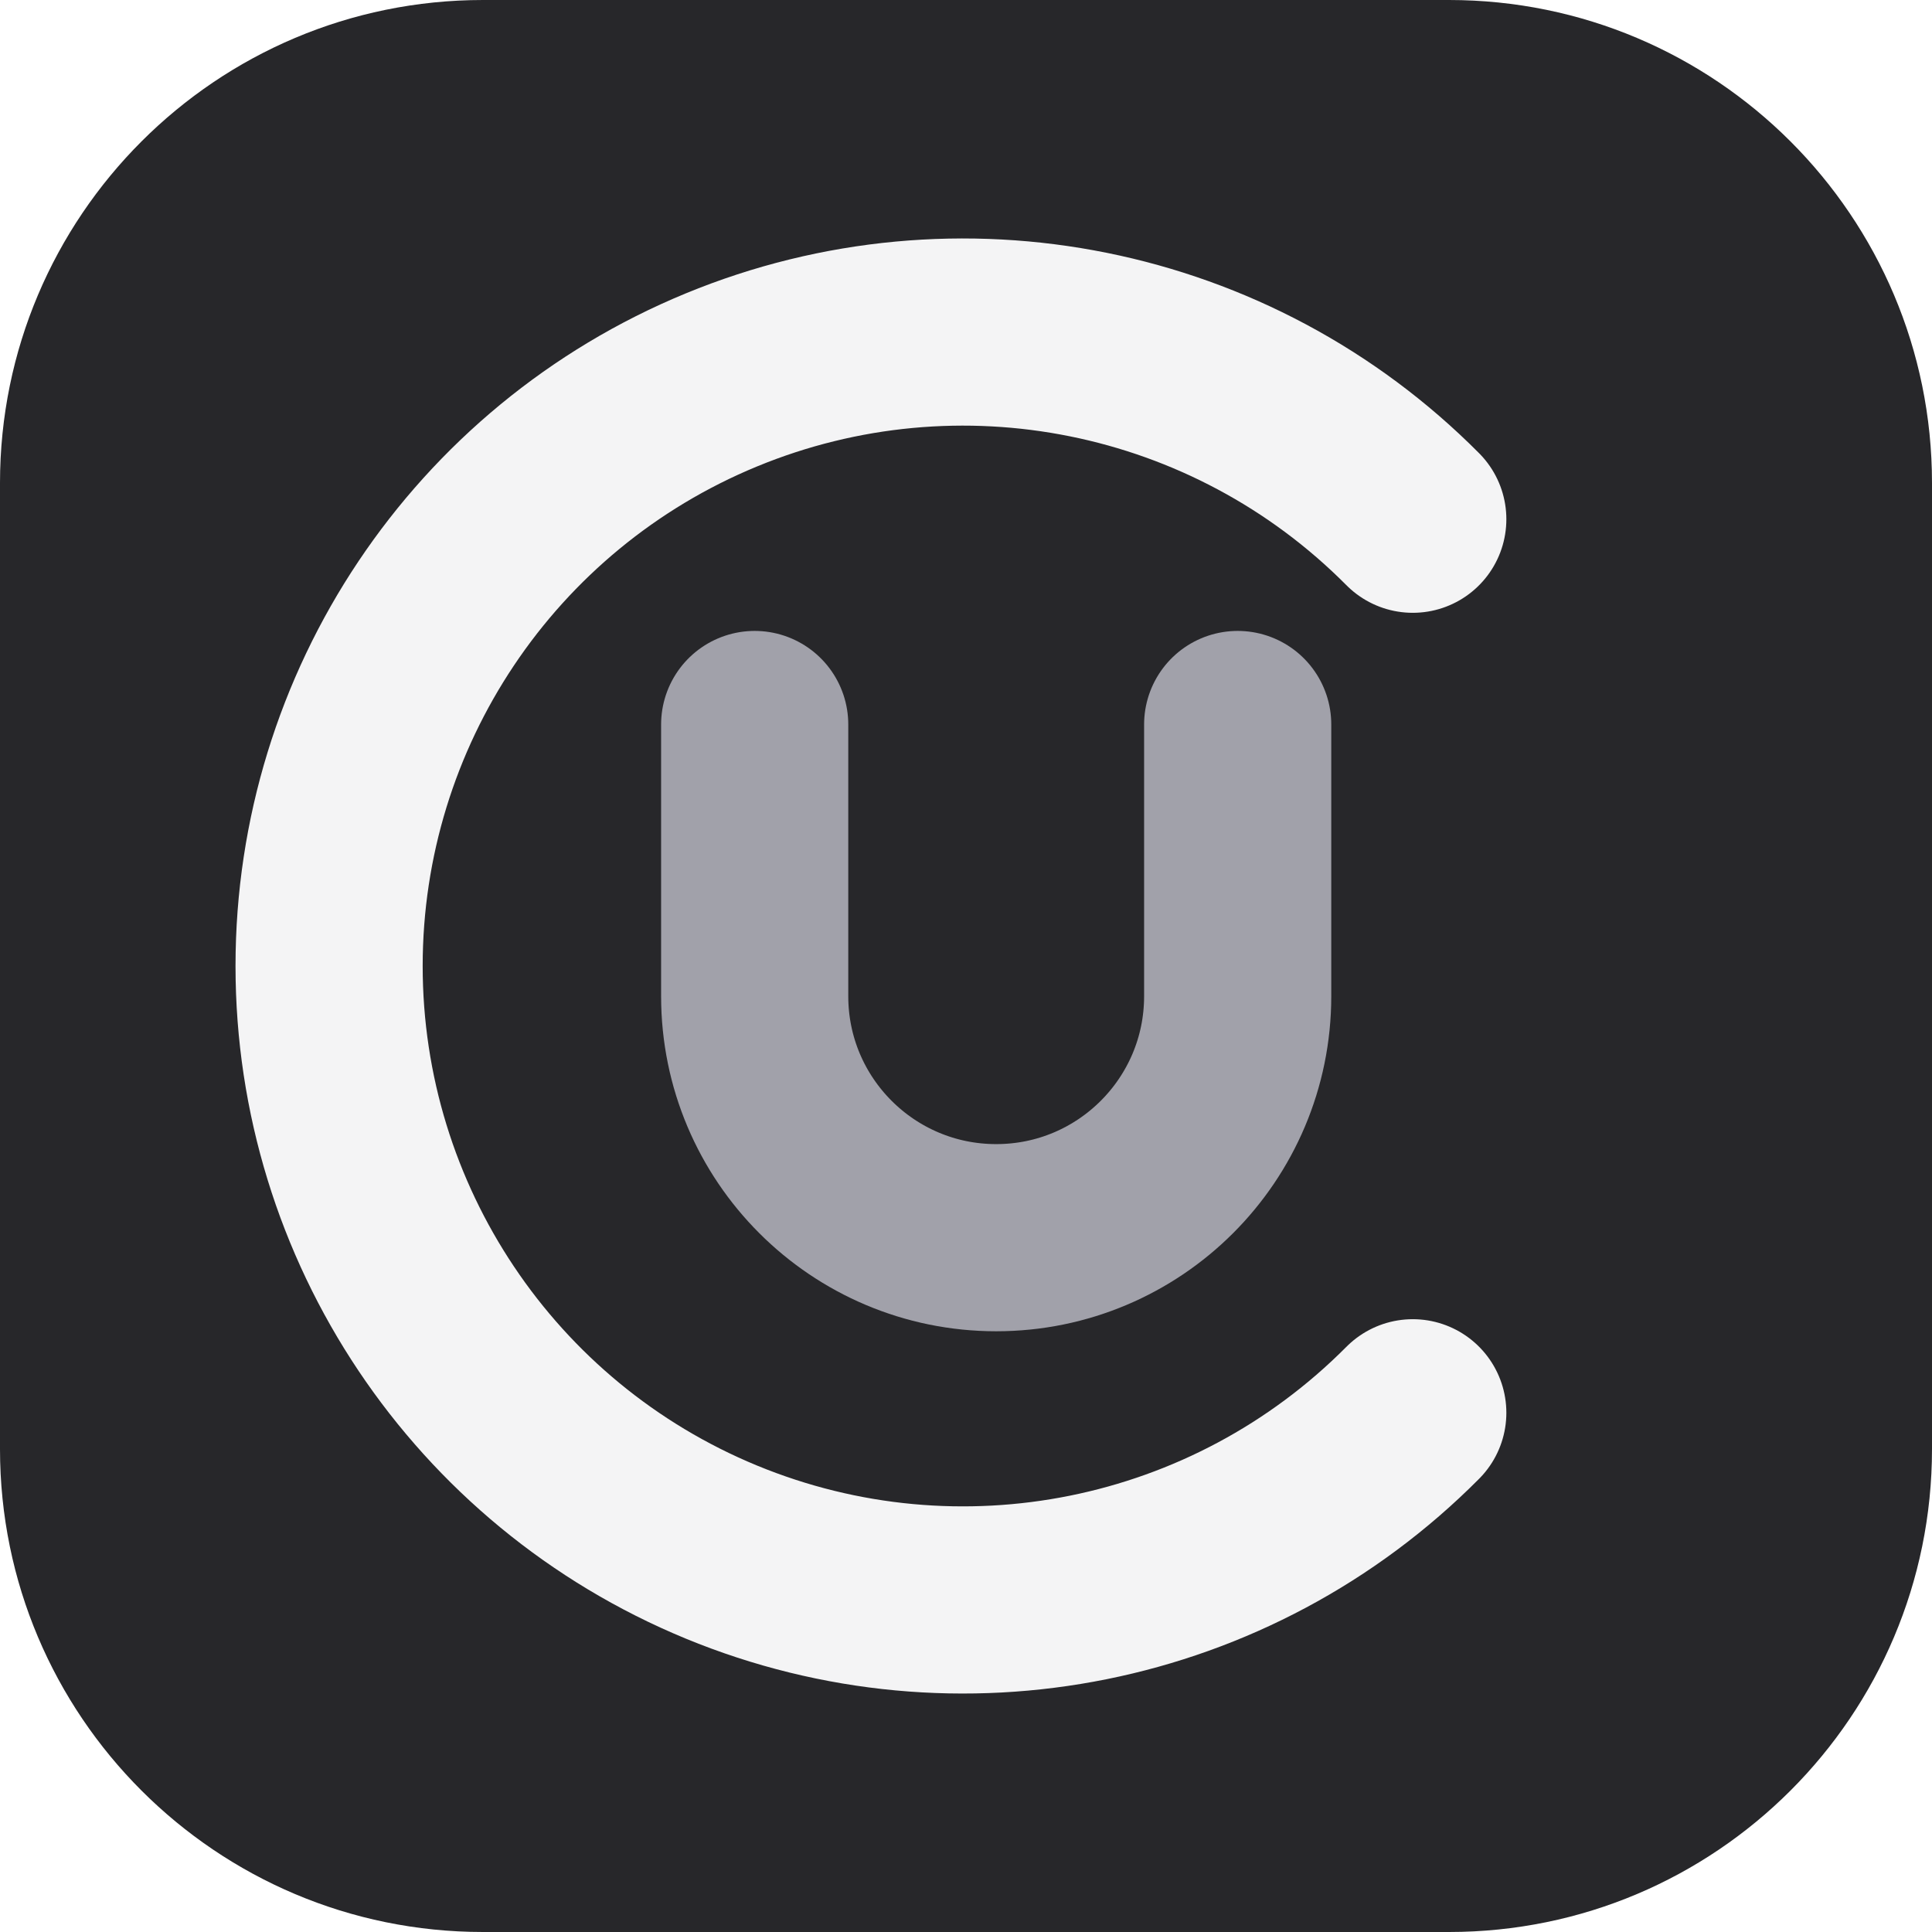
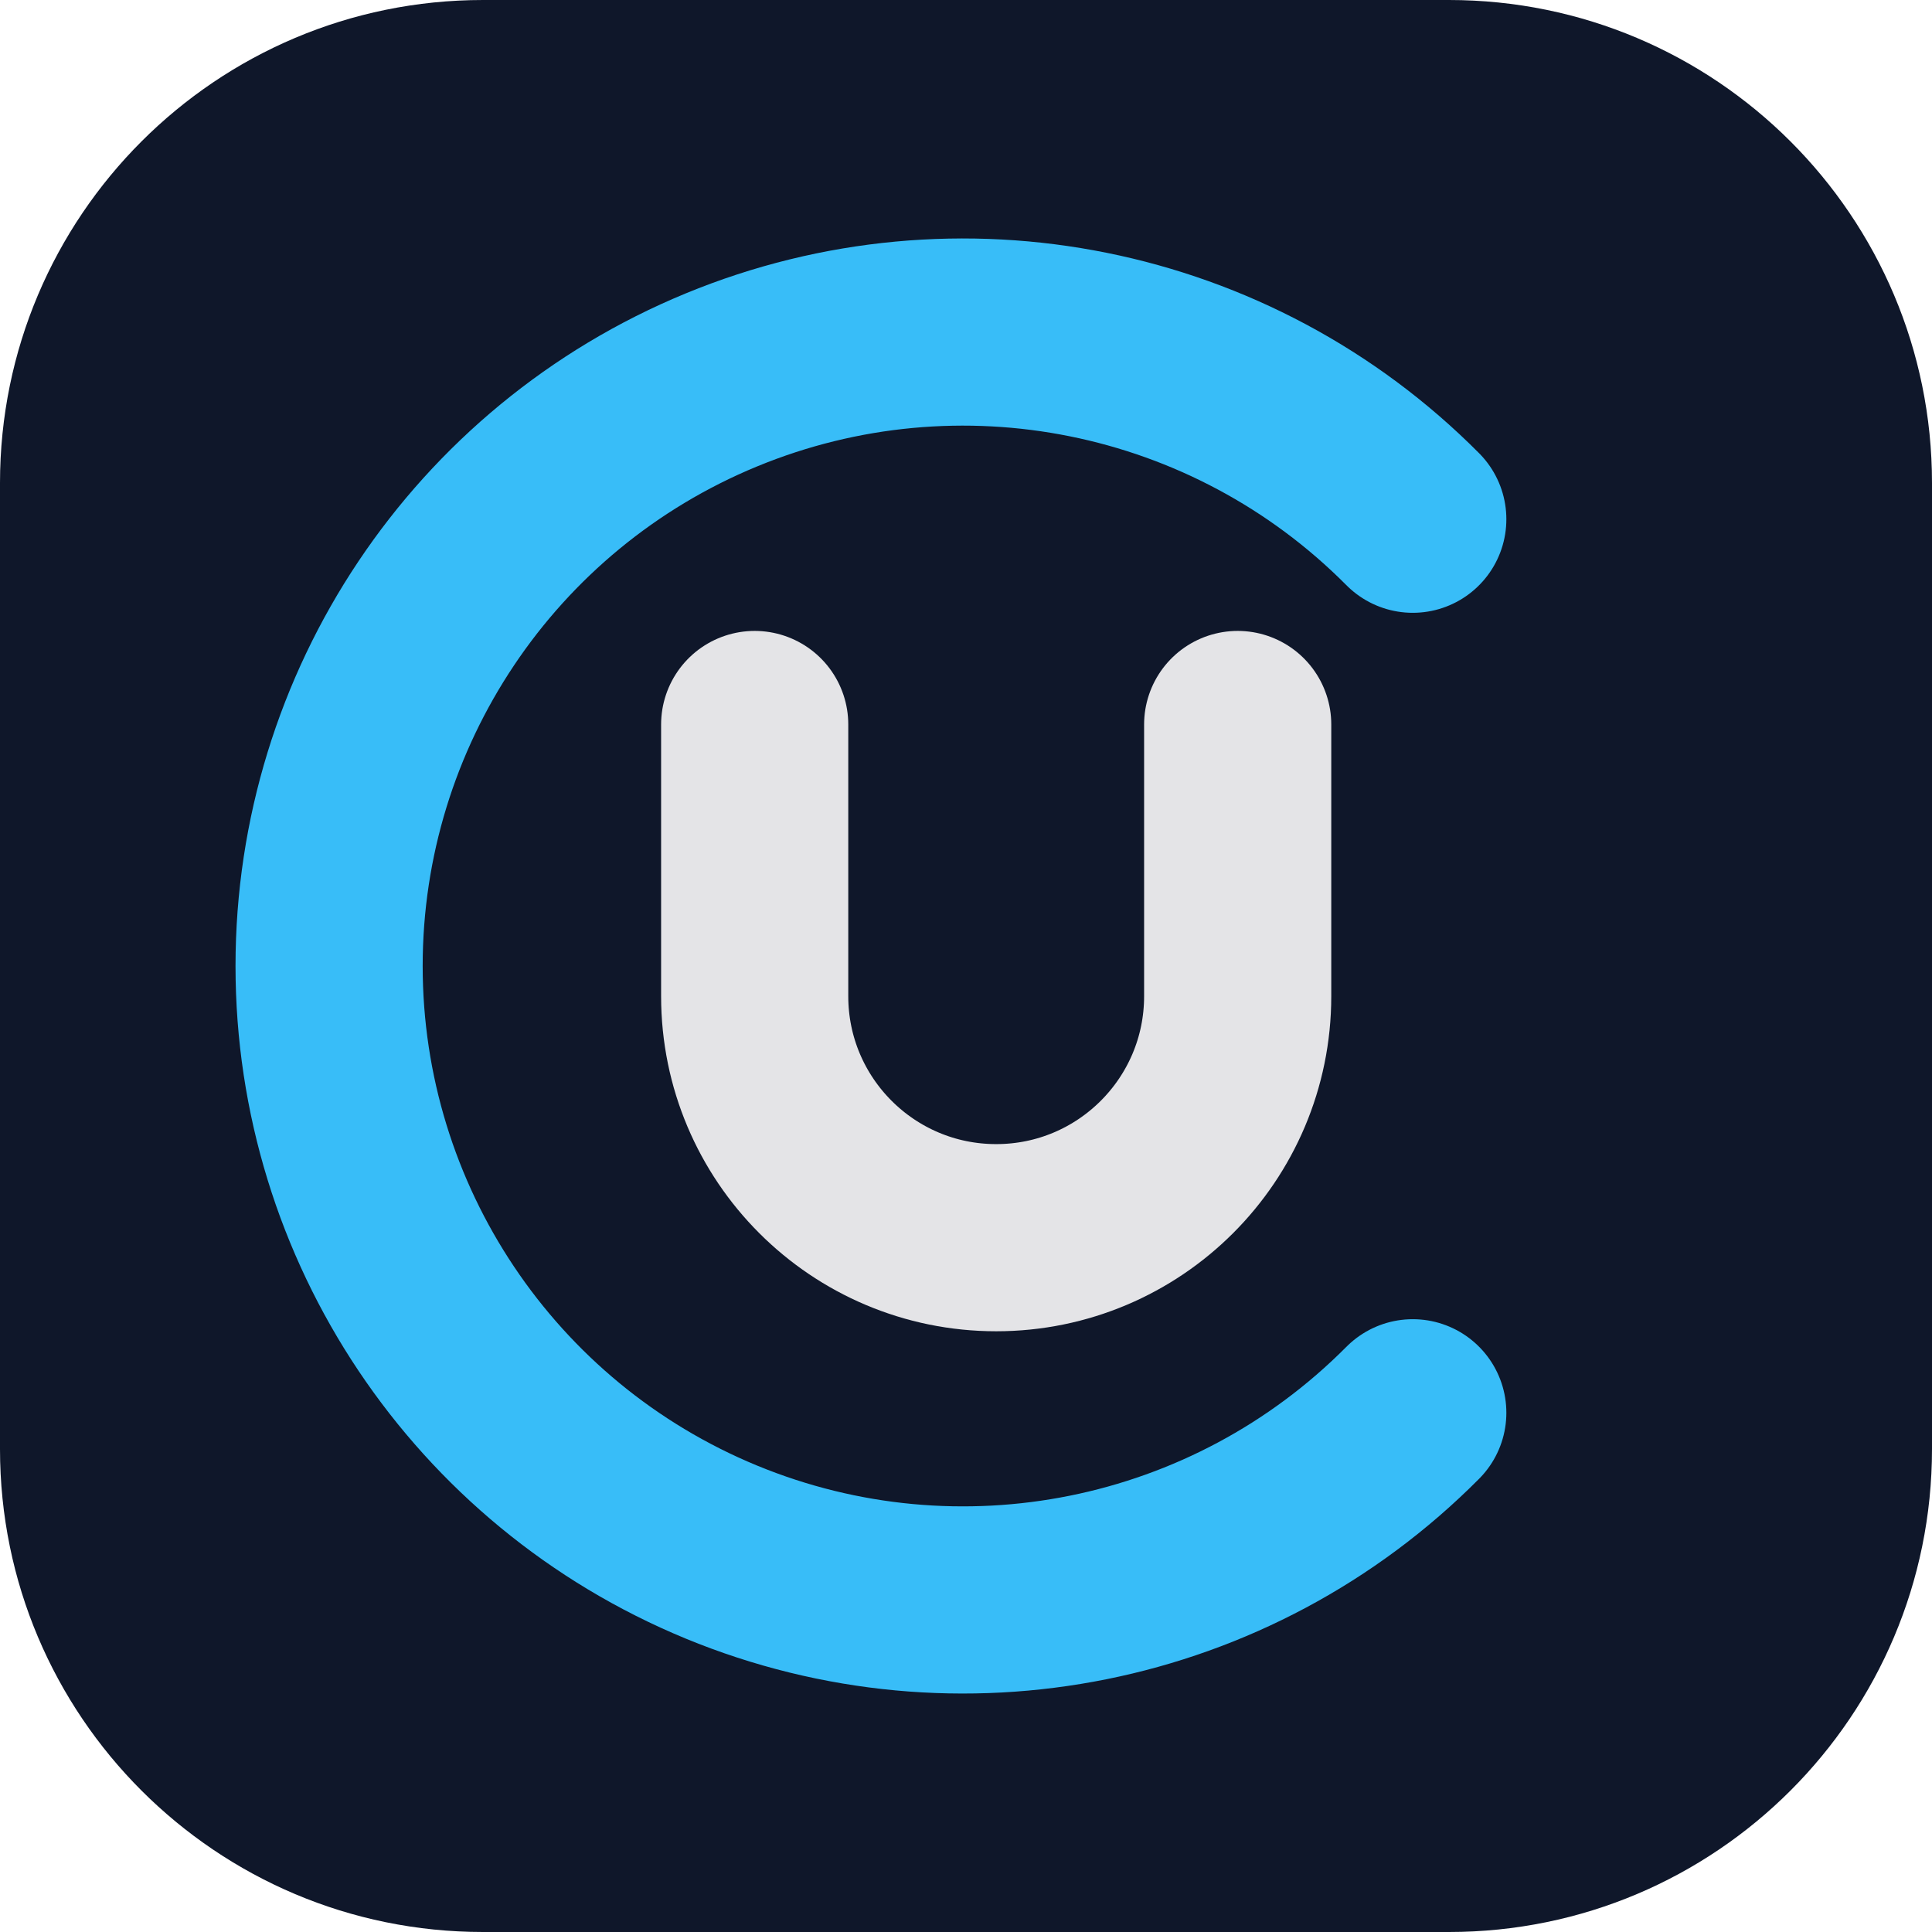
<svg xmlns="http://www.w3.org/2000/svg" viewBox="0 0 64 64" fill="none">
-   <rect width="64" height="64" rx="16" fill="#27272a" />
-   <path d="M46.8 17.2a21 21 0 1 0 0 29.6" stroke="#f4f4f5" stroke-width="6.2" stroke-linecap="round" />
-   <path d="M25 24v9a8 8 0 0 0 16 0v-9" stroke="#a1a1aa" stroke-width="6.2" stroke-linecap="round" stroke-linejoin="round" />
+   <rect width="64" height="64" rx="16" fill="#0f172a" />
+   <path d="M46.8 17.2a21 21 0 1 0 0 29.6" stroke="#38bdf8" stroke-width="6.2" stroke-linecap="round" />
+   <path d="M25 24v9a8 8 0 0 0 16 0v-9" stroke="#e4e4e7" stroke-width="6.2" stroke-linecap="round" stroke-linejoin="round" />
</svg>
